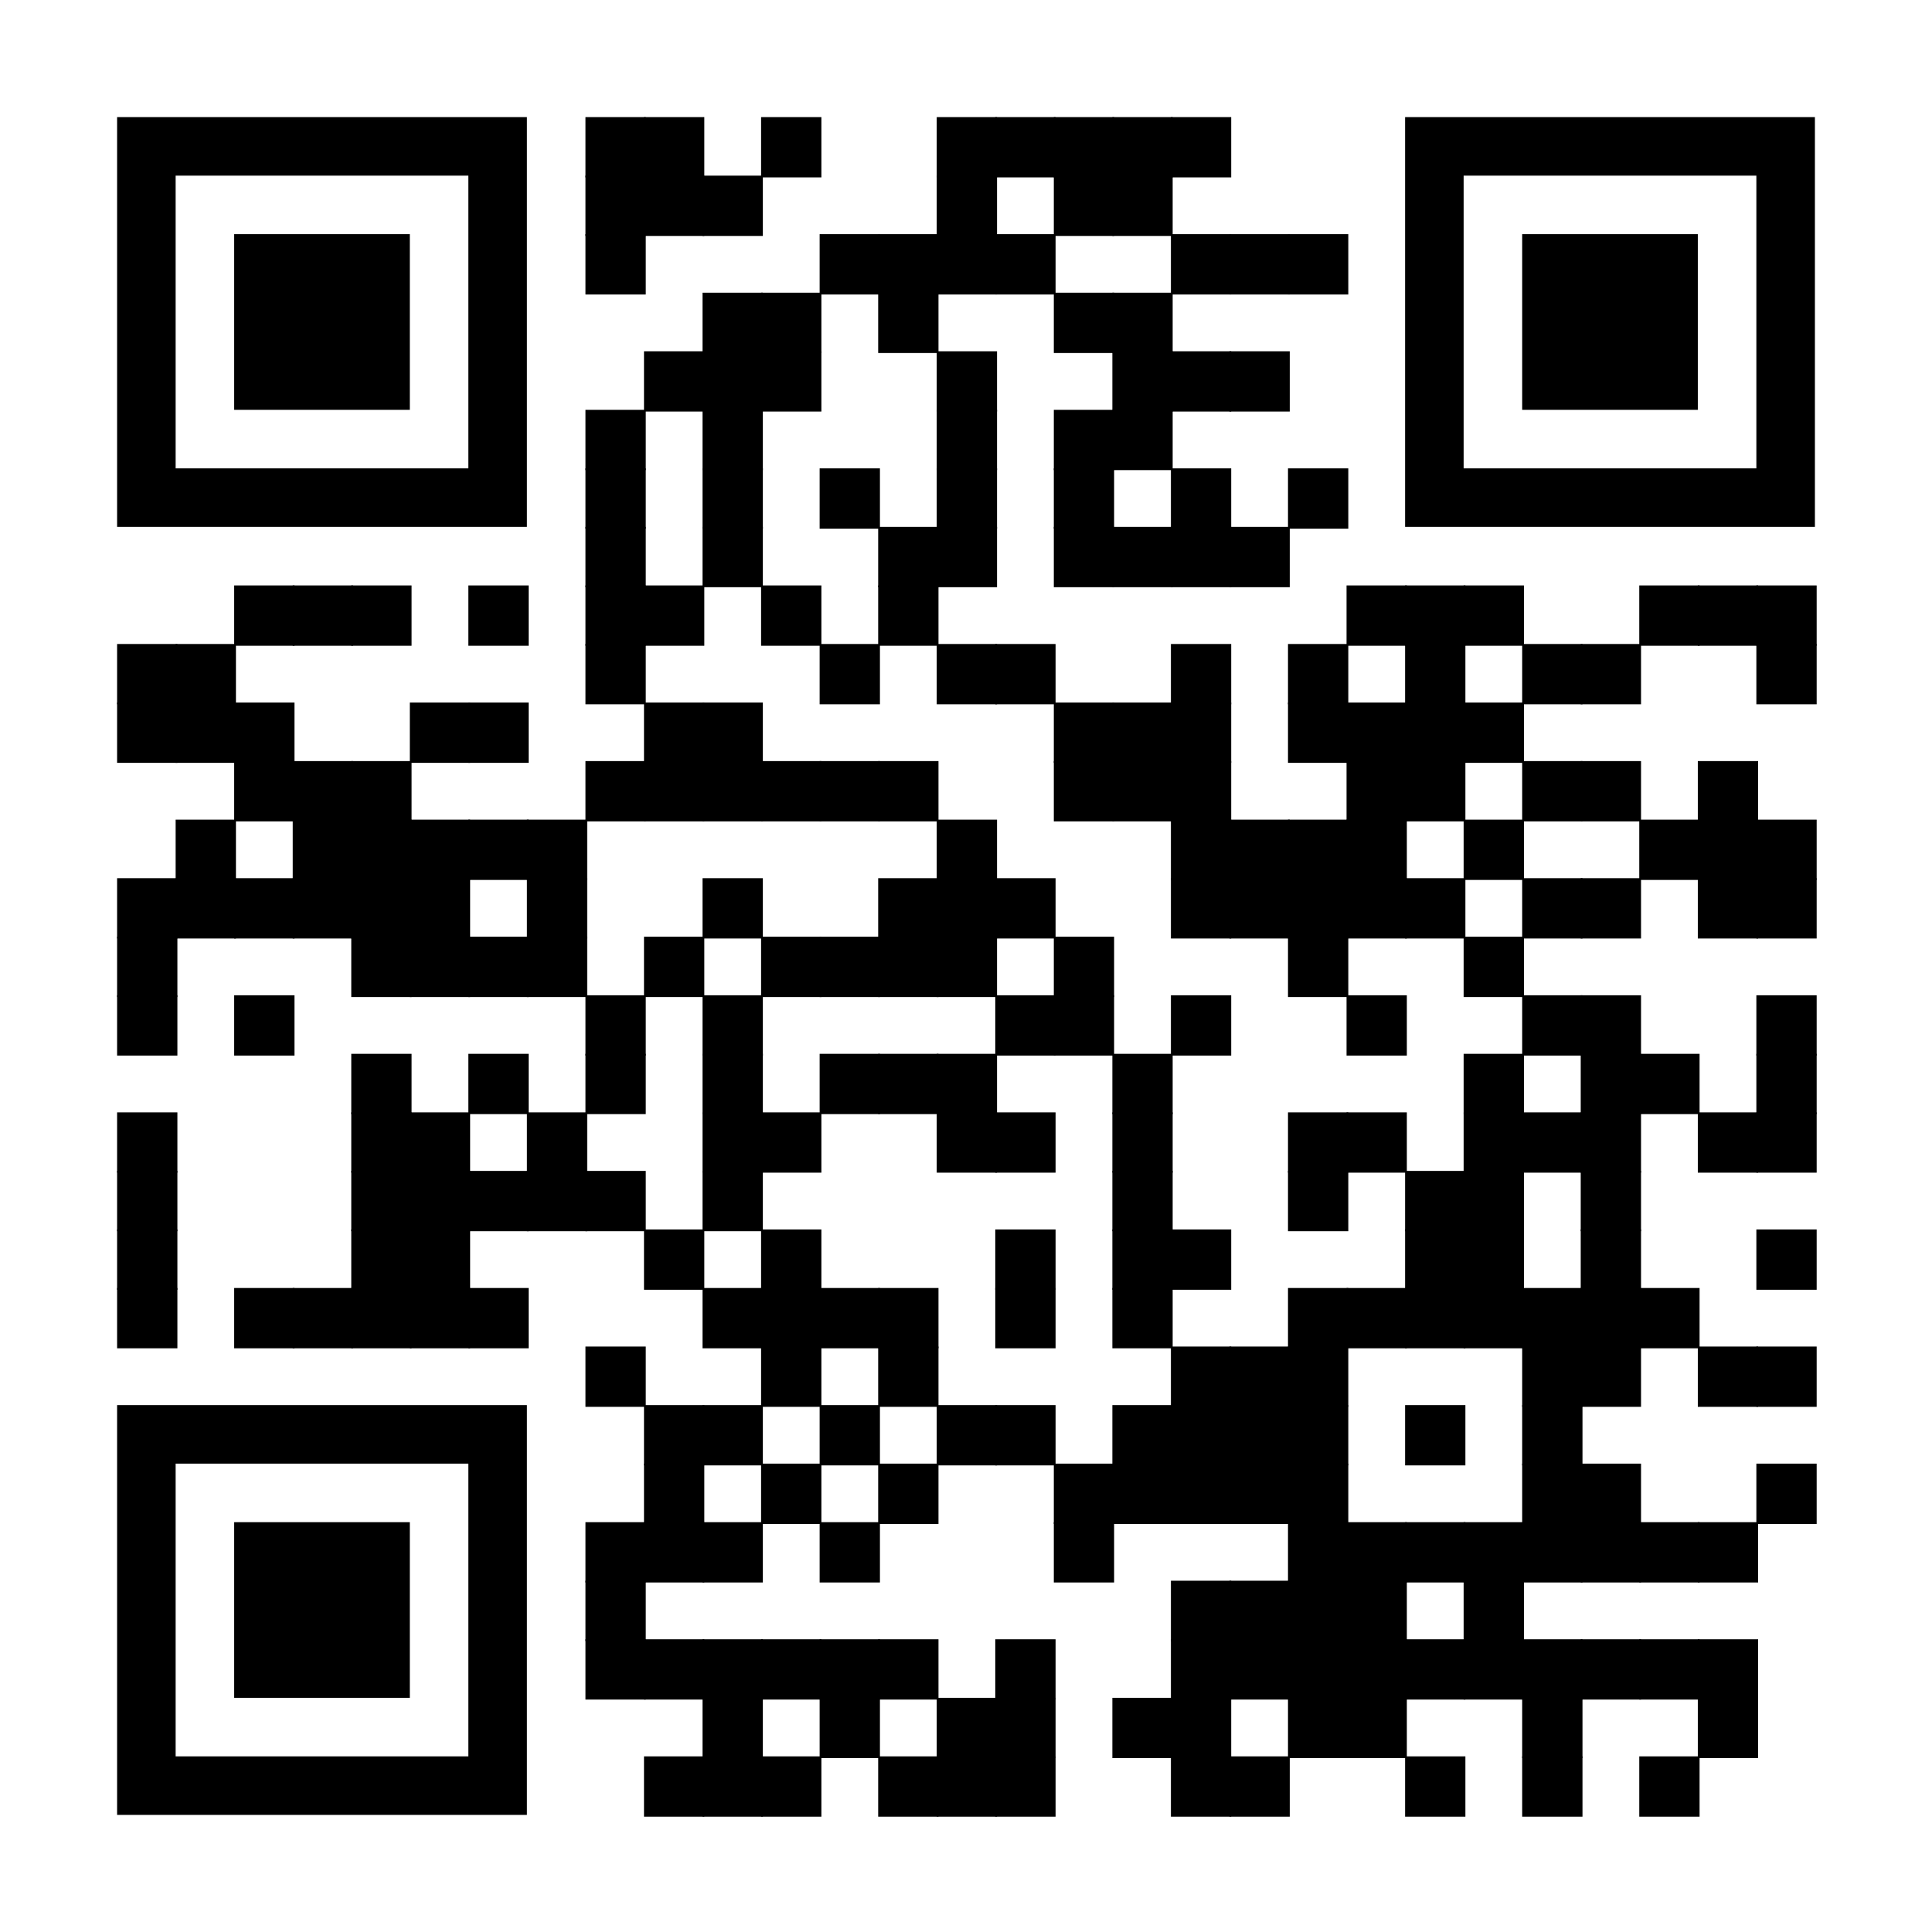
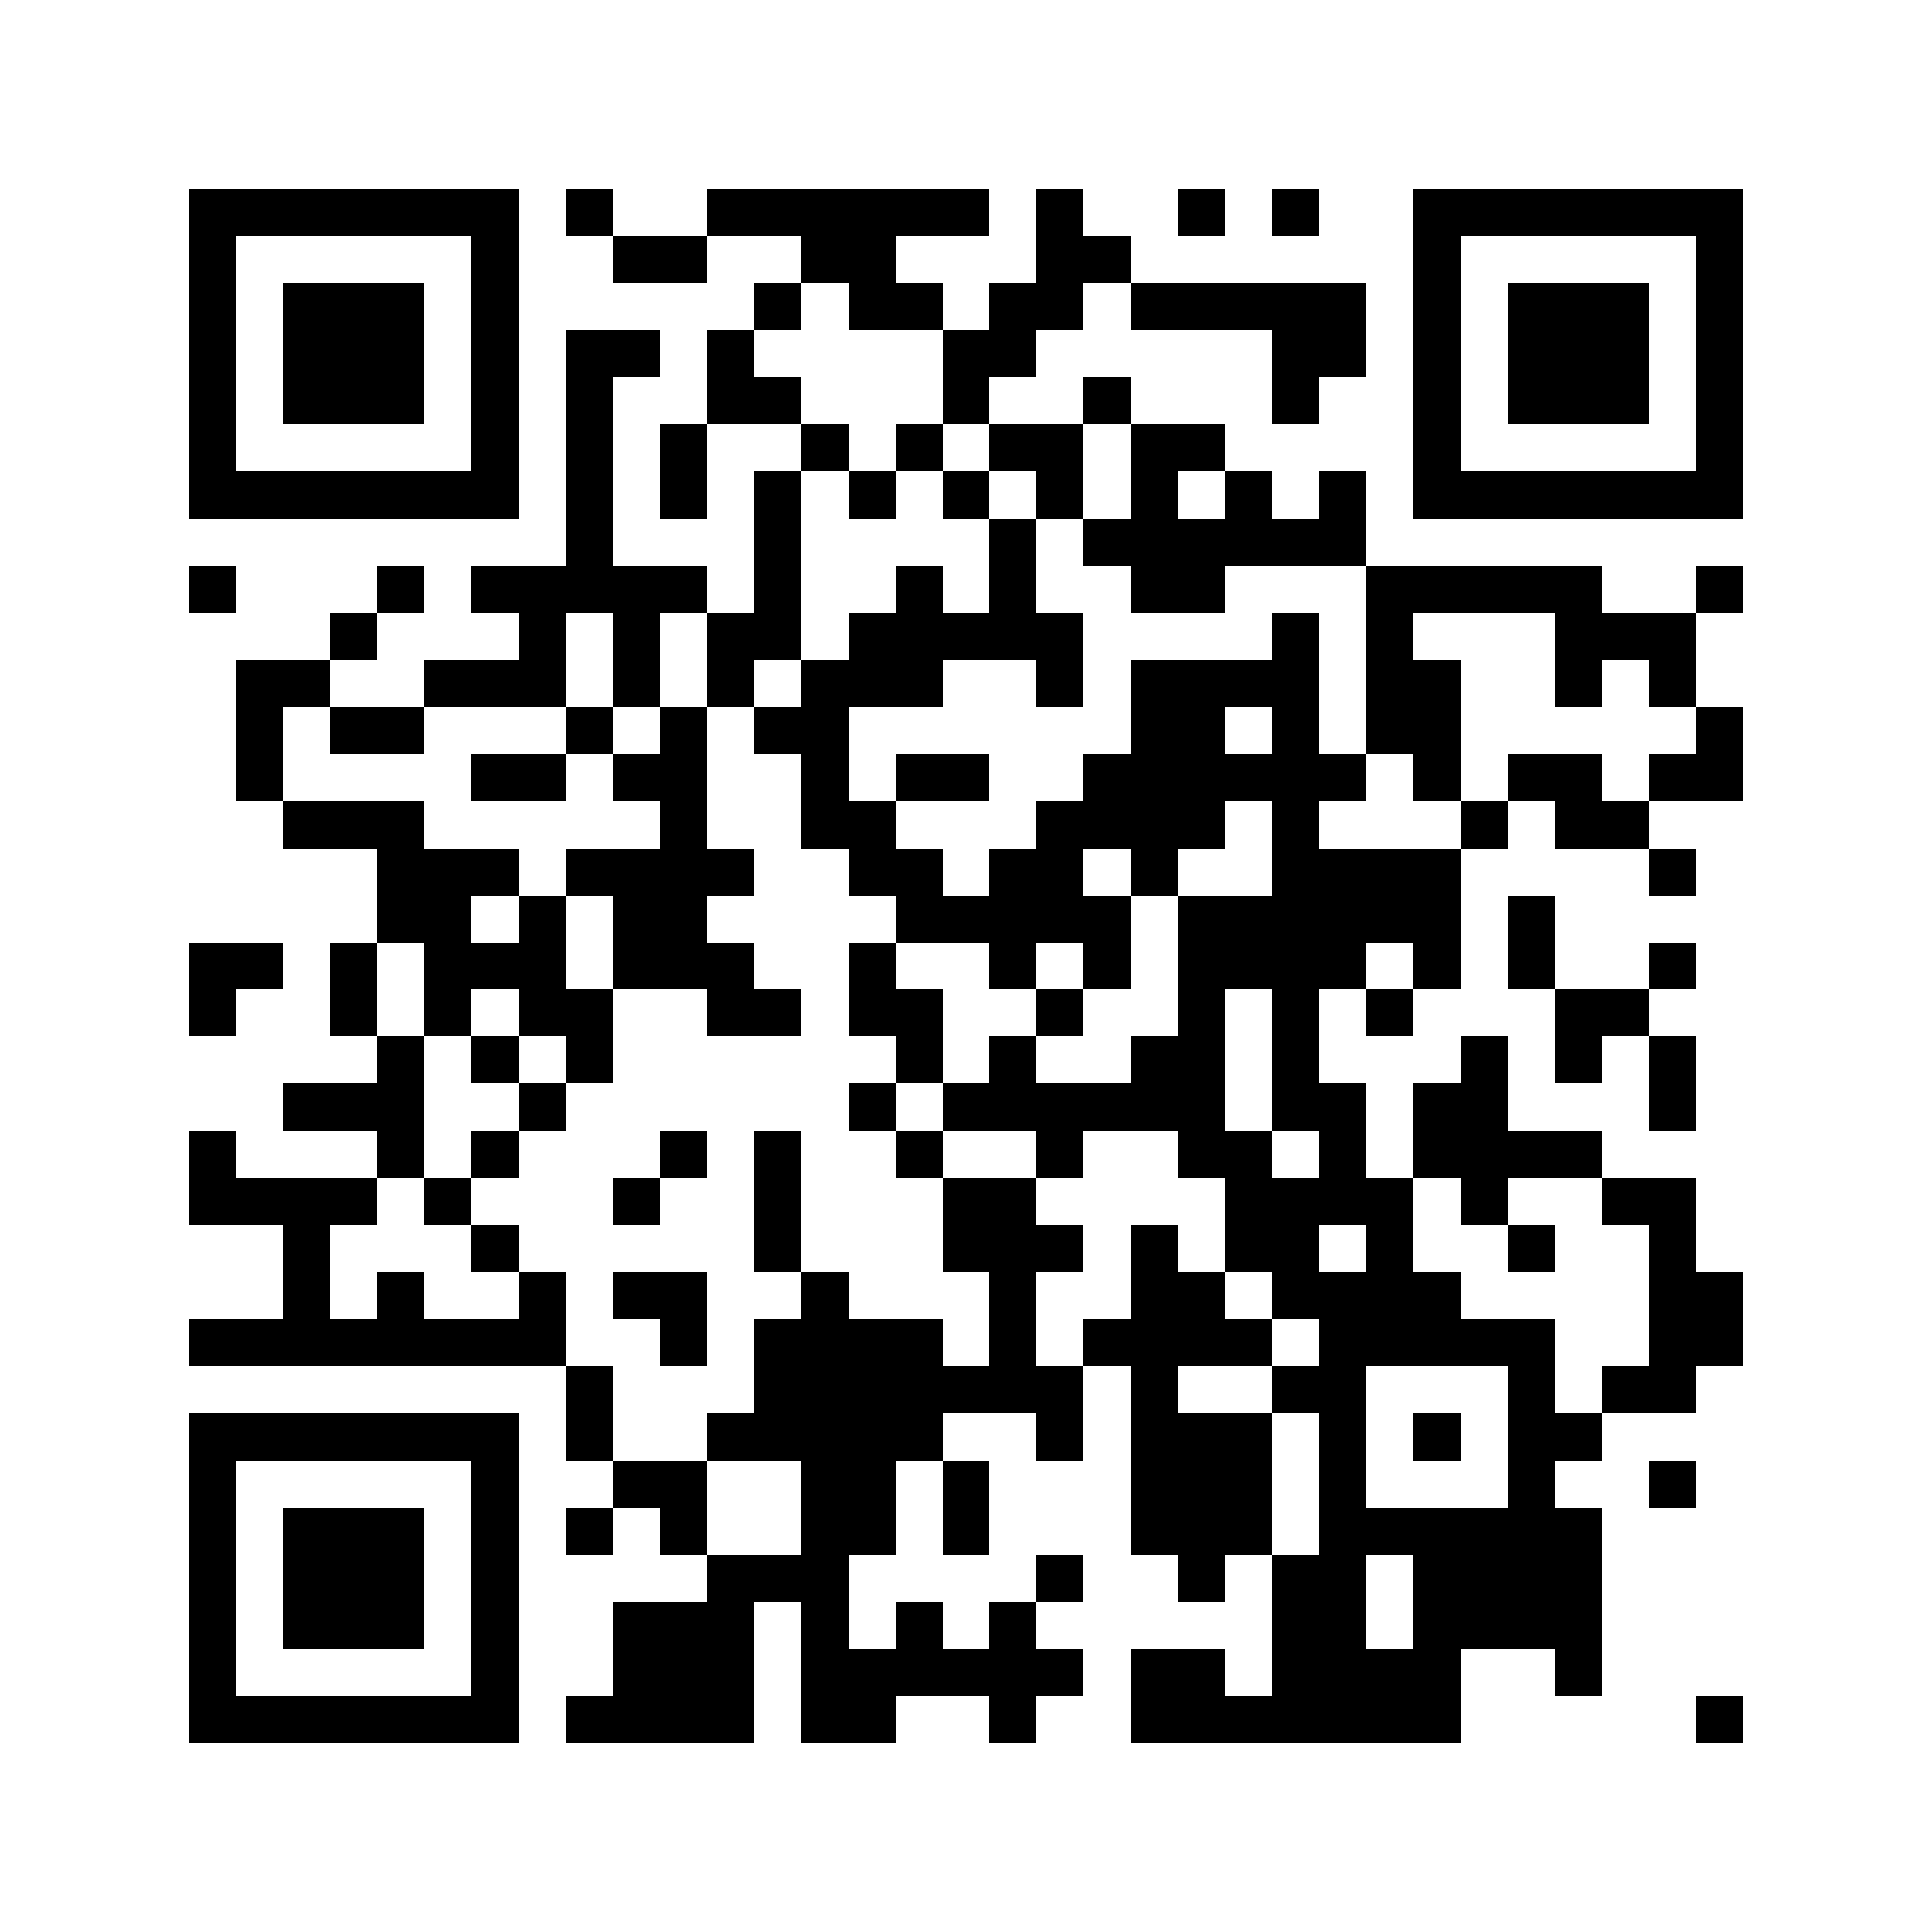
- <svg xmlns="http://www.w3.org/2000/svg" xml:space="preserve" style="max-width: 100%;height: auto;" width="1023" height="1023" viewBox="0 0 1023 1023">
-   <rect width="1023" height="1023" fill="#ffffff" x="0" y="0" />
-   <g fill="#000000">
-     <g transform="translate(310,62) scale(5.321667)">
-       <rect width="6" height="6" />
-     </g>
-     <g transform="translate(341,62) scale(5.321667)">
-       <rect width="6" height="6" />
-     </g>
-     <g transform="translate(403,62) scale(5.321667)">
-       <rect width="6" height="6" />
-     </g>
-     <g transform="translate(496,62) scale(5.321667)">
-       <rect width="6" height="6" />
-     </g>
-     <g transform="translate(527,62) scale(5.321667)">
-       <rect width="6" height="6" />
-     </g>
-     <g transform="translate(558,62) scale(5.321667)">
-       <rect width="6" height="6" />
-     </g>
-     <g transform="translate(589,62) scale(5.321667)">
-       <rect width="6" height="6" />
-     </g>
-     <g transform="translate(620,62) scale(5.321667)">
-       <rect width="6" height="6" />
-     </g>
-     <g transform="translate(310,93) scale(5.321667)">
-       <rect width="6" height="6" />
-     </g>
-     <g transform="translate(341,93) scale(5.321667)">
-       <rect width="6" height="6" />
-     </g>
-     <g transform="translate(372,93) scale(5.321667)">
-       <rect width="6" height="6" />
-     </g>
-     <g transform="translate(496,93) scale(5.321667)">
-       <rect width="6" height="6" />
-     </g>
-     <g transform="translate(558,93) scale(5.321667)">
-       <rect width="6" height="6" />
-     </g>
-     <g transform="translate(589,93) scale(5.321667)">
-       <rect width="6" height="6" />
-     </g>
-     <g transform="translate(310,124) scale(5.321667)">
-       <rect width="6" height="6" />
-     </g>
-     <g transform="translate(434,124) scale(5.321667)">
-       <rect width="6" height="6" />
-     </g>
-     <g transform="translate(465,124) scale(5.321667)">
-       <rect width="6" height="6" />
-     </g>
-     <g transform="translate(496,124) scale(5.321667)">
-       <rect width="6" height="6" />
-     </g>
-     <g transform="translate(527,124) scale(5.321667)">
-       <rect width="6" height="6" />
-     </g>
-     <g transform="translate(620,124) scale(5.321667)">
-       <rect width="6" height="6" />
-     </g>
-     <g transform="translate(651,124) scale(5.321667)">
-       <rect width="6" height="6" />
-     </g>
-     <g transform="translate(682,124) scale(5.321667)">
-       <rect width="6" height="6" />
-     </g>
-     <g transform="translate(372,155) scale(5.321667)">
-       <rect width="6" height="6" />
-     </g>
-     <g transform="translate(403,155) scale(5.321667)">
-       <rect width="6" height="6" />
-     </g>
-     <g transform="translate(465,155) scale(5.321667)">
-       <rect width="6" height="6" />
-     </g>
-     <g transform="translate(558,155) scale(5.321667)">
-       <rect width="6" height="6" />
-     </g>
-     <g transform="translate(589,155) scale(5.321667)">
-       <rect width="6" height="6" />
-     </g>
-     <g transform="translate(341,186) scale(5.321667)">
-       <rect width="6" height="6" />
-     </g>
-     <g transform="translate(372,186) scale(5.321667)">
-       <rect width="6" height="6" />
-     </g>
-     <g transform="translate(403,186) scale(5.321667)">
-       <rect width="6" height="6" />
-     </g>
-     <g transform="translate(496,186) scale(5.321667)">
-       <rect width="6" height="6" />
-     </g>
-     <g transform="translate(589,186) scale(5.321667)">
-       <rect width="6" height="6" />
-     </g>
-     <g transform="translate(620,186) scale(5.321667)">
-       <rect width="6" height="6" />
-     </g>
-     <g transform="translate(651,186) scale(5.321667)">
-       <rect width="6" height="6" />
-     </g>
-     <g transform="translate(310,217) scale(5.321667)">
-       <rect width="6" height="6" />
-     </g>
-     <g transform="translate(372,217) scale(5.321667)">
-       <rect width="6" height="6" />
-     </g>
-     <g transform="translate(496,217) scale(5.321667)">
-       <rect width="6" height="6" />
-     </g>
-     <g transform="translate(558,217) scale(5.321667)">
-       <rect width="6" height="6" />
-     </g>
-     <g transform="translate(589,217) scale(5.321667)">
-       <rect width="6" height="6" />
-     </g>
-     <g transform="translate(310,248) scale(5.321667)">
-       <rect width="6" height="6" />
-     </g>
-     <g transform="translate(372,248) scale(5.321667)">
-       <rect width="6" height="6" />
-     </g>
-     <g transform="translate(434,248) scale(5.321667)">
-       <rect width="6" height="6" />
-     </g>
-     <g transform="translate(496,248) scale(5.321667)">
-       <rect width="6" height="6" />
-     </g>
-     <g transform="translate(558,248) scale(5.321667)">
-       <rect width="6" height="6" />
-     </g>
-     <g transform="translate(620,248) scale(5.321667)">
-       <rect width="6" height="6" />
-     </g>
-     <g transform="translate(682,248) scale(5.321667)">
-       <rect width="6" height="6" />
-     </g>
-     <g transform="translate(310,279) scale(5.321667)">
-       <rect width="6" height="6" />
-     </g>
-     <g transform="translate(372,279) scale(5.321667)">
-       <rect width="6" height="6" />
-     </g>
-     <g transform="translate(465,279) scale(5.321667)">
-       <rect width="6" height="6" />
-     </g>
-     <g transform="translate(496,279) scale(5.321667)">
-       <rect width="6" height="6" />
-     </g>
-     <g transform="translate(558,279) scale(5.321667)">
-       <rect width="6" height="6" />
-     </g>
-     <g transform="translate(589,279) scale(5.321667)">
-       <rect width="6" height="6" />
-     </g>
-     <g transform="translate(620,279) scale(5.321667)">
-       <rect width="6" height="6" />
-     </g>
-     <g transform="translate(651,279) scale(5.321667)">
-       <rect width="6" height="6" />
-     </g>
-     <g transform="translate(124,310) scale(5.321667)">
-       <rect width="6" height="6" />
-     </g>
-     <g transform="translate(155,310) scale(5.321667)">
-       <rect width="6" height="6" />
-     </g>
-     <g transform="translate(186,310) scale(5.321667)">
-       <rect width="6" height="6" />
-     </g>
-     <g transform="translate(248,310) scale(5.321667)">
-       <rect width="6" height="6" />
-     </g>
-     <g transform="translate(310,310) scale(5.321667)">
-       <rect width="6" height="6" />
-     </g>
-     <g transform="translate(341,310) scale(5.321667)">
-       <rect width="6" height="6" />
-     </g>
-     <g transform="translate(403,310) scale(5.321667)">
-       <rect width="6" height="6" />
-     </g>
-     <g transform="translate(465,310) scale(5.321667)">
-       <rect width="6" height="6" />
-     </g>
-     <g transform="translate(713,310) scale(5.321667)">
-       <rect width="6" height="6" />
-     </g>
-     <g transform="translate(744,310) scale(5.321667)">
-       <rect width="6" height="6" />
-     </g>
-     <g transform="translate(775,310) scale(5.321667)">
-       <rect width="6" height="6" />
-     </g>
-     <g transform="translate(868,310) scale(5.321667)">
-       <rect width="6" height="6" />
-     </g>
-     <g transform="translate(899,310) scale(5.321667)">
-       <rect width="6" height="6" />
-     </g>
-     <g transform="translate(930,310) scale(5.321667)">
-       <rect width="6" height="6" />
-     </g>
-     <g transform="translate(62,341) scale(5.321667)">
-       <rect width="6" height="6" />
-     </g>
-     <g transform="translate(93,341) scale(5.321667)">
-       <rect width="6" height="6" />
-     </g>
-     <g transform="translate(310,341) scale(5.321667)">
-       <rect width="6" height="6" />
-     </g>
-     <g transform="translate(434,341) scale(5.321667)">
-       <rect width="6" height="6" />
-     </g>
-     <g transform="translate(496,341) scale(5.321667)">
-       <rect width="6" height="6" />
-     </g>
-     <g transform="translate(527,341) scale(5.321667)">
-       <rect width="6" height="6" />
-     </g>
-     <g transform="translate(620,341) scale(5.321667)">
-       <rect width="6" height="6" />
-     </g>
-     <g transform="translate(682,341) scale(5.321667)">
-       <rect width="6" height="6" />
-     </g>
-     <g transform="translate(744,341) scale(5.321667)">
-       <rect width="6" height="6" />
-     </g>
-     <g transform="translate(806,341) scale(5.321667)">
-       <rect width="6" height="6" />
-     </g>
-     <g transform="translate(837,341) scale(5.321667)">
-       <rect width="6" height="6" />
-     </g>
-     <g transform="translate(930,341) scale(5.321667)">
-       <rect width="6" height="6" />
-     </g>
-     <g transform="translate(62,372) scale(5.321667)">
-       <rect width="6" height="6" />
-     </g>
-     <g transform="translate(93,372) scale(5.321667)">
-       <rect width="6" height="6" />
-     </g>
-     <g transform="translate(124,372) scale(5.321667)">
-       <rect width="6" height="6" />
-     </g>
-     <g transform="translate(217,372) scale(5.321667)">
-       <rect width="6" height="6" />
-     </g>
-     <g transform="translate(248,372) scale(5.321667)">
-       <rect width="6" height="6" />
-     </g>
-     <g transform="translate(341,372) scale(5.321667)">
-       <rect width="6" height="6" />
-     </g>
-     <g transform="translate(372,372) scale(5.321667)">
-       <rect width="6" height="6" />
-     </g>
-     <g transform="translate(558,372) scale(5.321667)">
-       <rect width="6" height="6" />
-     </g>
-     <g transform="translate(589,372) scale(5.321667)">
-       <rect width="6" height="6" />
-     </g>
-     <g transform="translate(620,372) scale(5.321667)">
-       <rect width="6" height="6" />
-     </g>
-     <g transform="translate(682,372) scale(5.321667)">
-       <rect width="6" height="6" />
-     </g>
-     <g transform="translate(713,372) scale(5.321667)">
-       <rect width="6" height="6" />
-     </g>
-     <g transform="translate(744,372) scale(5.321667)">
-       <rect width="6" height="6" />
-     </g>
-     <g transform="translate(775,372) scale(5.321667)">
-       <rect width="6" height="6" />
-     </g>
-     <g transform="translate(124,403) scale(5.321667)">
-       <rect width="6" height="6" />
-     </g>
-     <g transform="translate(155,403) scale(5.321667)">
-       <rect width="6" height="6" />
-     </g>
-     <g transform="translate(186,403) scale(5.321667)">
-       <rect width="6" height="6" />
-     </g>
-     <g transform="translate(310,403) scale(5.321667)">
-       <rect width="6" height="6" />
-     </g>
-     <g transform="translate(341,403) scale(5.321667)">
-       <rect width="6" height="6" />
-     </g>
-     <g transform="translate(372,403) scale(5.321667)">
-       <rect width="6" height="6" />
-     </g>
-     <g transform="translate(403,403) scale(5.321667)">
-       <rect width="6" height="6" />
-     </g>
-     <g transform="translate(434,403) scale(5.321667)">
-       <rect width="6" height="6" />
-     </g>
-     <g transform="translate(465,403) scale(5.321667)">
-       <rect width="6" height="6" />
-     </g>
-     <g transform="translate(558,403) scale(5.321667)">
-       <rect width="6" height="6" />
-     </g>
-     <g transform="translate(589,403) scale(5.321667)">
-       <rect width="6" height="6" />
-     </g>
-     <g transform="translate(620,403) scale(5.321667)">
-       <rect width="6" height="6" />
-     </g>
-     <g transform="translate(713,403) scale(5.321667)">
-       <rect width="6" height="6" />
-     </g>
-     <g transform="translate(744,403) scale(5.321667)">
-       <rect width="6" height="6" />
-     </g>
-     <g transform="translate(806,403) scale(5.321667)">
-       <rect width="6" height="6" />
-     </g>
-     <g transform="translate(837,403) scale(5.321667)">
-       <rect width="6" height="6" />
-     </g>
-     <g transform="translate(899,403) scale(5.321667)">
-       <rect width="6" height="6" />
-     </g>
-     <g transform="translate(93,434) scale(5.321667)">
-       <rect width="6" height="6" />
-     </g>
-     <g transform="translate(155,434) scale(5.321667)">
-       <rect width="6" height="6" />
-     </g>
-     <g transform="translate(186,434) scale(5.321667)">
-       <rect width="6" height="6" />
-     </g>
-     <g transform="translate(217,434) scale(5.321667)">
-       <rect width="6" height="6" />
-     </g>
-     <g transform="translate(248,434) scale(5.321667)">
-       <rect width="6" height="6" />
-     </g>
-     <g transform="translate(279,434) scale(5.321667)">
-       <rect width="6" height="6" />
-     </g>
-     <g transform="translate(496,434) scale(5.321667)">
-       <rect width="6" height="6" />
-     </g>
-     <g transform="translate(620,434) scale(5.321667)">
-       <rect width="6" height="6" />
-     </g>
-     <g transform="translate(651,434) scale(5.321667)">
-       <rect width="6" height="6" />
-     </g>
-     <g transform="translate(682,434) scale(5.321667)">
-       <rect width="6" height="6" />
-     </g>
-     <g transform="translate(713,434) scale(5.321667)">
-       <rect width="6" height="6" />
-     </g>
-     <g transform="translate(775,434) scale(5.321667)">
-       <rect width="6" height="6" />
-     </g>
-     <g transform="translate(868,434) scale(5.321667)">
-       <rect width="6" height="6" />
-     </g>
-     <g transform="translate(899,434) scale(5.321667)">
-       <rect width="6" height="6" />
-     </g>
-     <g transform="translate(930,434) scale(5.321667)">
-       <rect width="6" height="6" />
-     </g>
-     <g transform="translate(62,465) scale(5.321667)">
-       <rect width="6" height="6" />
-     </g>
-     <g transform="translate(93,465) scale(5.321667)">
-       <rect width="6" height="6" />
-     </g>
-     <g transform="translate(124,465) scale(5.321667)">
-       <rect width="6" height="6" />
-     </g>
-     <g transform="translate(155,465) scale(5.321667)">
-       <rect width="6" height="6" />
-     </g>
-     <g transform="translate(186,465) scale(5.321667)">
-       <rect width="6" height="6" />
-     </g>
-     <g transform="translate(217,465) scale(5.321667)">
-       <rect width="6" height="6" />
-     </g>
-     <g transform="translate(279,465) scale(5.321667)">
-       <rect width="6" height="6" />
-     </g>
-     <g transform="translate(372,465) scale(5.321667)">
-       <rect width="6" height="6" />
-     </g>
-     <g transform="translate(465,465) scale(5.321667)">
-       <rect width="6" height="6" />
-     </g>
-     <g transform="translate(496,465) scale(5.321667)">
-       <rect width="6" height="6" />
-     </g>
-     <g transform="translate(527,465) scale(5.321667)">
-       <rect width="6" height="6" />
-     </g>
-     <g transform="translate(620,465) scale(5.321667)">
-       <rect width="6" height="6" />
-     </g>
-     <g transform="translate(651,465) scale(5.321667)">
-       <rect width="6" height="6" />
-     </g>
-     <g transform="translate(682,465) scale(5.321667)">
-       <rect width="6" height="6" />
-     </g>
-     <g transform="translate(713,465) scale(5.321667)">
-       <rect width="6" height="6" />
-     </g>
-     <g transform="translate(744,465) scale(5.321667)">
-       <rect width="6" height="6" />
-     </g>
-     <g transform="translate(806,465) scale(5.321667)">
-       <rect width="6" height="6" />
-     </g>
-     <g transform="translate(837,465) scale(5.321667)">
-       <rect width="6" height="6" />
-     </g>
-     <g transform="translate(899,465) scale(5.321667)">
-       <rect width="6" height="6" />
-     </g>
-     <g transform="translate(930,465) scale(5.321667)">
-       <rect width="6" height="6" />
-     </g>
-     <g transform="translate(62,496) scale(5.321667)">
-       <rect width="6" height="6" />
-     </g>
-     <g transform="translate(186,496) scale(5.321667)">
-       <rect width="6" height="6" />
-     </g>
-     <g transform="translate(217,496) scale(5.321667)">
-       <rect width="6" height="6" />
-     </g>
-     <g transform="translate(248,496) scale(5.321667)">
-       <rect width="6" height="6" />
-     </g>
-     <g transform="translate(279,496) scale(5.321667)">
-       <rect width="6" height="6" />
-     </g>
-     <g transform="translate(341,496) scale(5.321667)">
-       <rect width="6" height="6" />
-     </g>
-     <g transform="translate(403,496) scale(5.321667)">
-       <rect width="6" height="6" />
-     </g>
-     <g transform="translate(434,496) scale(5.321667)">
-       <rect width="6" height="6" />
-     </g>
-     <g transform="translate(465,496) scale(5.321667)">
-       <rect width="6" height="6" />
-     </g>
-     <g transform="translate(496,496) scale(5.321667)">
-       <rect width="6" height="6" />
-     </g>
-     <g transform="translate(558,496) scale(5.321667)">
-       <rect width="6" height="6" />
-     </g>
-     <g transform="translate(682,496) scale(5.321667)">
-       <rect width="6" height="6" />
-     </g>
-     <g transform="translate(775,496) scale(5.321667)">
-       <rect width="6" height="6" />
-     </g>
-     <g transform="translate(62,527) scale(5.321667)">
-       <rect width="6" height="6" />
-     </g>
-     <g transform="translate(124,527) scale(5.321667)">
-       <rect width="6" height="6" />
-     </g>
-     <g transform="translate(310,527) scale(5.321667)">
-       <rect width="6" height="6" />
-     </g>
-     <g transform="translate(372,527) scale(5.321667)">
-       <rect width="6" height="6" />
-     </g>
-     <g transform="translate(527,527) scale(5.321667)">
-       <rect width="6" height="6" />
-     </g>
-     <g transform="translate(558,527) scale(5.321667)">
-       <rect width="6" height="6" />
-     </g>
-     <g transform="translate(620,527) scale(5.321667)">
-       <rect width="6" height="6" />
-     </g>
-     <g transform="translate(713,527) scale(5.321667)">
-       <rect width="6" height="6" />
-     </g>
-     <g transform="translate(806,527) scale(5.321667)">
-       <rect width="6" height="6" />
-     </g>
-     <g transform="translate(837,527) scale(5.321667)">
-       <rect width="6" height="6" />
-     </g>
-     <g transform="translate(930,527) scale(5.321667)">
-       <rect width="6" height="6" />
-     </g>
-     <g transform="translate(186,558) scale(5.321667)">
-       <rect width="6" height="6" />
-     </g>
-     <g transform="translate(248,558) scale(5.321667)">
-       <rect width="6" height="6" />
-     </g>
-     <g transform="translate(310,558) scale(5.321667)">
-       <rect width="6" height="6" />
-     </g>
-     <g transform="translate(372,558) scale(5.321667)">
-       <rect width="6" height="6" />
-     </g>
-     <g transform="translate(434,558) scale(5.321667)">
-       <rect width="6" height="6" />
-     </g>
-     <g transform="translate(465,558) scale(5.321667)">
-       <rect width="6" height="6" />
-     </g>
-     <g transform="translate(496,558) scale(5.321667)">
-       <rect width="6" height="6" />
-     </g>
-     <g transform="translate(589,558) scale(5.321667)">
-       <rect width="6" height="6" />
-     </g>
-     <g transform="translate(775,558) scale(5.321667)">
-       <rect width="6" height="6" />
-     </g>
-     <g transform="translate(837,558) scale(5.321667)">
-       <rect width="6" height="6" />
-     </g>
-     <g transform="translate(868,558) scale(5.321667)">
-       <rect width="6" height="6" />
-     </g>
-     <g transform="translate(930,558) scale(5.321667)">
-       <rect width="6" height="6" />
-     </g>
-     <g transform="translate(62,589) scale(5.321667)">
-       <rect width="6" height="6" />
-     </g>
-     <g transform="translate(186,589) scale(5.321667)">
-       <rect width="6" height="6" />
-     </g>
-     <g transform="translate(217,589) scale(5.321667)">
-       <rect width="6" height="6" />
-     </g>
-     <g transform="translate(279,589) scale(5.321667)">
-       <rect width="6" height="6" />
-     </g>
-     <g transform="translate(372,589) scale(5.321667)">
-       <rect width="6" height="6" />
-     </g>
-     <g transform="translate(403,589) scale(5.321667)">
-       <rect width="6" height="6" />
-     </g>
-     <g transform="translate(496,589) scale(5.321667)">
-       <rect width="6" height="6" />
-     </g>
-     <g transform="translate(527,589) scale(5.321667)">
-       <rect width="6" height="6" />
-     </g>
-     <g transform="translate(589,589) scale(5.321667)">
-       <rect width="6" height="6" />
-     </g>
-     <g transform="translate(682,589) scale(5.321667)">
-       <rect width="6" height="6" />
-     </g>
-     <g transform="translate(713,589) scale(5.321667)">
-       <rect width="6" height="6" />
-     </g>
-     <g transform="translate(775,589) scale(5.321667)">
-       <rect width="6" height="6" />
-     </g>
-     <g transform="translate(806,589) scale(5.321667)">
-       <rect width="6" height="6" />
-     </g>
-     <g transform="translate(837,589) scale(5.321667)">
-       <rect width="6" height="6" />
-     </g>
-     <g transform="translate(899,589) scale(5.321667)">
-       <rect width="6" height="6" />
-     </g>
-     <g transform="translate(930,589) scale(5.321667)">
-       <rect width="6" height="6" />
-     </g>
-     <g transform="translate(62,620) scale(5.321667)">
-       <rect width="6" height="6" />
-     </g>
-     <g transform="translate(186,620) scale(5.321667)">
-       <rect width="6" height="6" />
-     </g>
-     <g transform="translate(217,620) scale(5.321667)">
-       <rect width="6" height="6" />
-     </g>
-     <g transform="translate(248,620) scale(5.321667)">
-       <rect width="6" height="6" />
-     </g>
-     <g transform="translate(279,620) scale(5.321667)">
-       <rect width="6" height="6" />
-     </g>
-     <g transform="translate(310,620) scale(5.321667)">
-       <rect width="6" height="6" />
-     </g>
-     <g transform="translate(372,620) scale(5.321667)">
-       <rect width="6" height="6" />
-     </g>
-     <g transform="translate(589,620) scale(5.321667)">
-       <rect width="6" height="6" />
-     </g>
-     <g transform="translate(682,620) scale(5.321667)">
-       <rect width="6" height="6" />
-     </g>
-     <g transform="translate(744,620) scale(5.321667)">
-       <rect width="6" height="6" />
-     </g>
-     <g transform="translate(775,620) scale(5.321667)">
-       <rect width="6" height="6" />
-     </g>
-     <g transform="translate(837,620) scale(5.321667)">
-       <rect width="6" height="6" />
-     </g>
-     <g transform="translate(62,651) scale(5.321667)">
-       <rect width="6" height="6" />
-     </g>
-     <g transform="translate(186,651) scale(5.321667)">
-       <rect width="6" height="6" />
-     </g>
-     <g transform="translate(217,651) scale(5.321667)">
-       <rect width="6" height="6" />
-     </g>
-     <g transform="translate(341,651) scale(5.321667)">
-       <rect width="6" height="6" />
-     </g>
-     <g transform="translate(403,651) scale(5.321667)">
-       <rect width="6" height="6" />
-     </g>
-     <g transform="translate(527,651) scale(5.321667)">
-       <rect width="6" height="6" />
-     </g>
-     <g transform="translate(589,651) scale(5.321667)">
-       <rect width="6" height="6" />
-     </g>
-     <g transform="translate(620,651) scale(5.321667)">
-       <rect width="6" height="6" />
-     </g>
-     <g transform="translate(744,651) scale(5.321667)">
-       <rect width="6" height="6" />
-     </g>
-     <g transform="translate(775,651) scale(5.321667)">
-       <rect width="6" height="6" />
-     </g>
-     <g transform="translate(837,651) scale(5.321667)">
-       <rect width="6" height="6" />
-     </g>
-     <g transform="translate(930,651) scale(5.321667)">
-       <rect width="6" height="6" />
-     </g>
-     <g transform="translate(62,682) scale(5.321667)">
-       <rect width="6" height="6" />
-     </g>
-     <g transform="translate(124,682) scale(5.321667)">
-       <rect width="6" height="6" />
-     </g>
-     <g transform="translate(155,682) scale(5.321667)">
-       <rect width="6" height="6" />
-     </g>
-     <g transform="translate(186,682) scale(5.321667)">
-       <rect width="6" height="6" />
-     </g>
-     <g transform="translate(217,682) scale(5.321667)">
-       <rect width="6" height="6" />
-     </g>
-     <g transform="translate(248,682) scale(5.321667)">
-       <rect width="6" height="6" />
-     </g>
-     <g transform="translate(372,682) scale(5.321667)">
-       <rect width="6" height="6" />
-     </g>
-     <g transform="translate(403,682) scale(5.321667)">
-       <rect width="6" height="6" />
-     </g>
-     <g transform="translate(434,682) scale(5.321667)">
-       <rect width="6" height="6" />
-     </g>
-     <g transform="translate(465,682) scale(5.321667)">
-       <rect width="6" height="6" />
-     </g>
-     <g transform="translate(527,682) scale(5.321667)">
-       <rect width="6" height="6" />
-     </g>
-     <g transform="translate(589,682) scale(5.321667)">
-       <rect width="6" height="6" />
-     </g>
-     <g transform="translate(682,682) scale(5.321667)">
-       <rect width="6" height="6" />
-     </g>
-     <g transform="translate(713,682) scale(5.321667)">
-       <rect width="6" height="6" />
-     </g>
-     <g transform="translate(744,682) scale(5.321667)">
-       <rect width="6" height="6" />
-     </g>
-     <g transform="translate(775,682) scale(5.321667)">
-       <rect width="6" height="6" />
-     </g>
-     <g transform="translate(806,682) scale(5.321667)">
-       <rect width="6" height="6" />
-     </g>
-     <g transform="translate(837,682) scale(5.321667)">
-       <rect width="6" height="6" />
-     </g>
-     <g transform="translate(868,682) scale(5.321667)">
-       <rect width="6" height="6" />
-     </g>
-     <g transform="translate(310,713) scale(5.321667)">
-       <rect width="6" height="6" />
-     </g>
-     <g transform="translate(403,713) scale(5.321667)">
-       <rect width="6" height="6" />
-     </g>
-     <g transform="translate(465,713) scale(5.321667)">
-       <rect width="6" height="6" />
-     </g>
-     <g transform="translate(620,713) scale(5.321667)">
-       <rect width="6" height="6" />
-     </g>
-     <g transform="translate(651,713) scale(5.321667)">
-       <rect width="6" height="6" />
-     </g>
-     <g transform="translate(682,713) scale(5.321667)">
-       <rect width="6" height="6" />
-     </g>
-     <g transform="translate(806,713) scale(5.321667)">
-       <rect width="6" height="6" />
-     </g>
-     <g transform="translate(837,713) scale(5.321667)">
-       <rect width="6" height="6" />
-     </g>
-     <g transform="translate(899,713) scale(5.321667)">
-       <rect width="6" height="6" />
-     </g>
-     <g transform="translate(930,713) scale(5.321667)">
-       <rect width="6" height="6" />
-     </g>
-     <g transform="translate(341,744) scale(5.321667)">
-       <rect width="6" height="6" />
-     </g>
-     <g transform="translate(372,744) scale(5.321667)">
-       <rect width="6" height="6" />
-     </g>
-     <g transform="translate(434,744) scale(5.321667)">
-       <rect width="6" height="6" />
-     </g>
-     <g transform="translate(496,744) scale(5.321667)">
-       <rect width="6" height="6" />
-     </g>
-     <g transform="translate(527,744) scale(5.321667)">
-       <rect width="6" height="6" />
-     </g>
-     <g transform="translate(589,744) scale(5.321667)">
-       <rect width="6" height="6" />
-     </g>
-     <g transform="translate(620,744) scale(5.321667)">
-       <rect width="6" height="6" />
-     </g>
-     <g transform="translate(651,744) scale(5.321667)">
-       <rect width="6" height="6" />
-     </g>
-     <g transform="translate(682,744) scale(5.321667)">
-       <rect width="6" height="6" />
-     </g>
-     <g transform="translate(744,744) scale(5.321667)">
-       <rect width="6" height="6" />
-     </g>
-     <g transform="translate(806,744) scale(5.321667)">
-       <rect width="6" height="6" />
-     </g>
-     <g transform="translate(341,775) scale(5.321667)">
-       <rect width="6" height="6" />
-     </g>
-     <g transform="translate(403,775) scale(5.321667)">
-       <rect width="6" height="6" />
-     </g>
-     <g transform="translate(465,775) scale(5.321667)">
-       <rect width="6" height="6" />
-     </g>
-     <g transform="translate(558,775) scale(5.321667)">
-       <rect width="6" height="6" />
-     </g>
-     <g transform="translate(589,775) scale(5.321667)">
-       <rect width="6" height="6" />
-     </g>
-     <g transform="translate(620,775) scale(5.321667)">
-       <rect width="6" height="6" />
-     </g>
-     <g transform="translate(651,775) scale(5.321667)">
-       <rect width="6" height="6" />
-     </g>
-     <g transform="translate(682,775) scale(5.321667)">
-       <rect width="6" height="6" />
-     </g>
-     <g transform="translate(806,775) scale(5.321667)">
-       <rect width="6" height="6" />
-     </g>
-     <g transform="translate(837,775) scale(5.321667)">
-       <rect width="6" height="6" />
-     </g>
-     <g transform="translate(930,775) scale(5.321667)">
-       <rect width="6" height="6" />
-     </g>
-     <g transform="translate(310,806) scale(5.321667)">
-       <rect width="6" height="6" />
-     </g>
-     <g transform="translate(341,806) scale(5.321667)">
-       <rect width="6" height="6" />
-     </g>
-     <g transform="translate(372,806) scale(5.321667)">
-       <rect width="6" height="6" />
-     </g>
-     <g transform="translate(434,806) scale(5.321667)">
-       <rect width="6" height="6" />
-     </g>
-     <g transform="translate(558,806) scale(5.321667)">
-       <rect width="6" height="6" />
-     </g>
-     <g transform="translate(682,806) scale(5.321667)">
-       <rect width="6" height="6" />
-     </g>
-     <g transform="translate(713,806) scale(5.321667)">
-       <rect width="6" height="6" />
-     </g>
-     <g transform="translate(744,806) scale(5.321667)">
-       <rect width="6" height="6" />
-     </g>
-     <g transform="translate(775,806) scale(5.321667)">
-       <rect width="6" height="6" />
-     </g>
-     <g transform="translate(806,806) scale(5.321667)">
-       <rect width="6" height="6" />
-     </g>
-     <g transform="translate(837,806) scale(5.321667)">
-       <rect width="6" height="6" />
-     </g>
-     <g transform="translate(868,806) scale(5.321667)">
-       <rect width="6" height="6" />
-     </g>
-     <g transform="translate(899,806) scale(5.321667)">
-       <rect width="6" height="6" />
-     </g>
-     <g transform="translate(310,837) scale(5.321667)">
-       <rect width="6" height="6" />
-     </g>
-     <g transform="translate(620,837) scale(5.321667)">
-       <rect width="6" height="6" />
-     </g>
-     <g transform="translate(651,837) scale(5.321667)">
-       <rect width="6" height="6" />
-     </g>
-     <g transform="translate(682,837) scale(5.321667)">
-       <rect width="6" height="6" />
-     </g>
-     <g transform="translate(713,837) scale(5.321667)">
-       <rect width="6" height="6" />
-     </g>
-     <g transform="translate(775,837) scale(5.321667)">
-       <rect width="6" height="6" />
-     </g>
-     <g transform="translate(310,868) scale(5.321667)">
-       <rect width="6" height="6" />
-     </g>
-     <g transform="translate(341,868) scale(5.321667)">
-       <rect width="6" height="6" />
-     </g>
-     <g transform="translate(372,868) scale(5.321667)">
-       <rect width="6" height="6" />
-     </g>
-     <g transform="translate(403,868) scale(5.321667)">
-       <rect width="6" height="6" />
-     </g>
-     <g transform="translate(434,868) scale(5.321667)">
-       <rect width="6" height="6" />
-     </g>
-     <g transform="translate(465,868) scale(5.321667)">
-       <rect width="6" height="6" />
-     </g>
-     <g transform="translate(527,868) scale(5.321667)">
-       <rect width="6" height="6" />
-     </g>
-     <g transform="translate(620,868) scale(5.321667)">
-       <rect width="6" height="6" />
-     </g>
-     <g transform="translate(651,868) scale(5.321667)">
-       <rect width="6" height="6" />
-     </g>
-     <g transform="translate(682,868) scale(5.321667)">
-       <rect width="6" height="6" />
-     </g>
-     <g transform="translate(713,868) scale(5.321667)">
-       <rect width="6" height="6" />
-     </g>
-     <g transform="translate(744,868) scale(5.321667)">
-       <rect width="6" height="6" />
-     </g>
-     <g transform="translate(775,868) scale(5.321667)">
-       <rect width="6" height="6" />
-     </g>
-     <g transform="translate(806,868) scale(5.321667)">
-       <rect width="6" height="6" />
-     </g>
-     <g transform="translate(837,868) scale(5.321667)">
-       <rect width="6" height="6" />
-     </g>
-     <g transform="translate(868,868) scale(5.321667)">
-       <rect width="6" height="6" />
-     </g>
-     <g transform="translate(899,868) scale(5.321667)">
-       <rect width="6" height="6" />
-     </g>
-     <g transform="translate(372,899) scale(5.321667)">
-       <rect width="6" height="6" />
-     </g>
-     <g transform="translate(434,899) scale(5.321667)">
-       <rect width="6" height="6" />
-     </g>
-     <g transform="translate(496,899) scale(5.321667)">
-       <rect width="6" height="6" />
-     </g>
-     <g transform="translate(527,899) scale(5.321667)">
-       <rect width="6" height="6" />
-     </g>
-     <g transform="translate(589,899) scale(5.321667)">
-       <rect width="6" height="6" />
-     </g>
-     <g transform="translate(620,899) scale(5.321667)">
-       <rect width="6" height="6" />
-     </g>
-     <g transform="translate(682,899) scale(5.321667)">
-       <rect width="6" height="6" />
-     </g>
-     <g transform="translate(713,899) scale(5.321667)">
-       <rect width="6" height="6" />
-     </g>
-     <g transform="translate(806,899) scale(5.321667)">
-       <rect width="6" height="6" />
-     </g>
-     <g transform="translate(899,899) scale(5.321667)">
-       <rect width="6" height="6" />
-     </g>
-     <g transform="translate(341,930) scale(5.321667)">
-       <rect width="6" height="6" />
-     </g>
-     <g transform="translate(372,930) scale(5.321667)">
-       <rect width="6" height="6" />
-     </g>
-     <g transform="translate(403,930) scale(5.321667)">
-       <rect width="6" height="6" />
-     </g>
-     <g transform="translate(465,930) scale(5.321667)">
-       <rect width="6" height="6" />
-     </g>
-     <g transform="translate(496,930) scale(5.321667)">
-       <rect width="6" height="6" />
-     </g>
-     <g transform="translate(527,930) scale(5.321667)">
-       <rect width="6" height="6" />
-     </g>
-     <g transform="translate(620,930) scale(5.321667)">
-       <rect width="6" height="6" />
-     </g>
-     <g transform="translate(651,930) scale(5.321667)">
-       <rect width="6" height="6" />
-     </g>
-     <g transform="translate(744,930) scale(5.321667)">
-       <rect width="6" height="6" />
-     </g>
-     <g transform="translate(806,930) scale(5.321667)">
-       <rect width="6" height="6" />
-     </g>
-     <g transform="translate(868,930) scale(5.321667)">
-       <rect width="6" height="6" />
-     </g>
-   </g>
-   <g>
-     <g transform="translate(62,62)" fill="#000000">
-       <g transform="scale(15.5)">
-         <path d="M0,0v14h14V0H0z M12,12H2V2h10V12z" />
-       </g>
-     </g>
-     <g transform="translate(744,62)" fill="#000000">
-       <g transform="scale(15.5)">
-         <path d="M0,0v14h14V0H0z M12,12H2V2h10V12z" />
-       </g>
-     </g>
-     <g transform="translate(62,744)" fill="#000000">
-       <g transform="scale(15.5)">
-         <path d="M0,0v14h14V0H0z M12,12H2V2h10V12z" />
-       </g>
-     </g>
-     <g transform="translate(124,124)" fill="#000000">
-       <g transform="scale(15.5)">
-         <rect width="6" height="6" />
-       </g>
-     </g>
-     <g transform="translate(806,124)" fill="#000000">
-       <g transform="scale(15.5)">
-         <rect width="6" height="6" />
-       </g>
-     </g>
-     <g transform="translate(124,806)" fill="#000000">
-       <g transform="scale(15.5)">
-         <rect width="6" height="6" />
-       </g>
-     </g>
-   </g>
+ <svg xmlns="http://www.w3.org/2000/svg" version="1.1" width="328" height="328" viewBox="0 0 328 328" shape-rendering="crispEdges">
+   <path d="M0 0h328v328H0z" fill="#ffffff" />
+   <path fill="#000000" d="M32 32h8v8h-8zM40 32h8v8h-8zM48 32h8v8h-8zM56 32h8v8h-8zM64 32h8v8h-8zM72 32h8v8h-8zM80 32h8v8h-8zM96 32h8v8h-8zM120 32h8v8h-8zM128 32h8v8h-8zM136 32h8v8h-8zM144 32h8v8h-8zM152 32h8v8h-8zM160 32h8v8h-8zM176 32h8v8h-8zM200 32h8v8h-8zM216 32h8v8h-8zM240 32h8v8h-8zM248 32h8v8h-8zM256 32h8v8h-8zM264 32h8v8h-8zM272 32h8v8h-8zM280 32h8v8h-8zM288 32h8v8h-8zM32 40h8v8h-8zM80 40h8v8h-8zM104 40h8v8h-8zM112 40h8v8h-8zM136 40h8v8h-8zM144 40h8v8h-8zM176 40h8v8h-8zM184 40h8v8h-8zM240 40h8v8h-8zM288 40h8v8h-8zM32 48h8v8h-8zM48 48h8v8h-8zM56 48h8v8h-8zM64 48h8v8h-8zM80 48h8v8h-8zM128 48h8v8h-8zM144 48h8v8h-8zM152 48h8v8h-8zM168 48h8v8h-8zM176 48h8v8h-8zM192 48h8v8h-8zM200 48h8v8h-8zM208 48h8v8h-8zM216 48h8v8h-8zM224 48h8v8h-8zM240 48h8v8h-8zM256 48h8v8h-8zM264 48h8v8h-8zM272 48h8v8h-8zM288 48h8v8h-8zM32 56h8v8h-8zM48 56h8v8h-8zM56 56h8v8h-8zM64 56h8v8h-8zM80 56h8v8h-8zM96 56h8v8h-8zM104 56h8v8h-8zM120 56h8v8h-8zM160 56h8v8h-8zM168 56h8v8h-8zM216 56h8v8h-8zM224 56h8v8h-8zM240 56h8v8h-8zM256 56h8v8h-8zM264 56h8v8h-8zM272 56h8v8h-8zM288 56h8v8h-8zM32 64h8v8h-8zM48 64h8v8h-8zM56 64h8v8h-8zM64 64h8v8h-8zM80 64h8v8h-8zM96 64h8v8h-8zM120 64h8v8h-8zM128 64h8v8h-8zM160 64h8v8h-8zM184 64h8v8h-8zM216 64h8v8h-8zM240 64h8v8h-8zM256 64h8v8h-8zM264 64h8v8h-8zM272 64h8v8h-8zM288 64h8v8h-8zM32 72h8v8h-8zM80 72h8v8h-8zM96 72h8v8h-8zM112 72h8v8h-8zM136 72h8v8h-8zM152 72h8v8h-8zM168 72h8v8h-8zM176 72h8v8h-8zM192 72h8v8h-8zM200 72h8v8h-8zM240 72h8v8h-8zM288 72h8v8h-8zM32 80h8v8h-8zM40 80h8v8h-8zM48 80h8v8h-8zM56 80h8v8h-8zM64 80h8v8h-8zM72 80h8v8h-8zM80 80h8v8h-8zM96 80h8v8h-8zM112 80h8v8h-8zM128 80h8v8h-8zM144 80h8v8h-8zM160 80h8v8h-8zM176 80h8v8h-8zM192 80h8v8h-8zM208 80h8v8h-8zM224 80h8v8h-8zM240 80h8v8h-8zM248 80h8v8h-8zM256 80h8v8h-8zM264 80h8v8h-8zM272 80h8v8h-8zM280 80h8v8h-8zM288 80h8v8h-8zM96 88h8v8h-8zM128 88h8v8h-8zM168 88h8v8h-8zM184 88h8v8h-8zM192 88h8v8h-8zM200 88h8v8h-8zM208 88h8v8h-8zM216 88h8v8h-8zM224 88h8v8h-8zM32 96h8v8h-8zM64 96h8v8h-8zM80 96h8v8h-8zM88 96h8v8h-8zM96 96h8v8h-8zM104 96h8v8h-8zM112 96h8v8h-8zM128 96h8v8h-8zM152 96h8v8h-8zM168 96h8v8h-8zM192 96h8v8h-8zM200 96h8v8h-8zM232 96h8v8h-8zM240 96h8v8h-8zM248 96h8v8h-8zM256 96h8v8h-8zM264 96h8v8h-8zM288 96h8v8h-8zM56 104h8v8h-8zM88 104h8v8h-8zM104 104h8v8h-8zM120 104h8v8h-8zM128 104h8v8h-8zM144 104h8v8h-8zM152 104h8v8h-8zM160 104h8v8h-8zM168 104h8v8h-8zM176 104h8v8h-8zM216 104h8v8h-8zM232 104h8v8h-8zM264 104h8v8h-8zM272 104h8v8h-8zM280 104h8v8h-8zM40 112h8v8h-8zM48 112h8v8h-8zM72 112h8v8h-8zM80 112h8v8h-8zM88 112h8v8h-8zM104 112h8v8h-8zM120 112h8v8h-8zM136 112h8v8h-8zM144 112h8v8h-8zM152 112h8v8h-8zM176 112h8v8h-8zM192 112h8v8h-8zM200 112h8v8h-8zM208 112h8v8h-8zM216 112h8v8h-8zM232 112h8v8h-8zM240 112h8v8h-8zM264 112h8v8h-8zM280 112h8v8h-8zM40 120h8v8h-8zM56 120h8v8h-8zM64 120h8v8h-8zM96 120h8v8h-8zM112 120h8v8h-8zM128 120h8v8h-8zM136 120h8v8h-8zM192 120h8v8h-8zM200 120h8v8h-8zM216 120h8v8h-8zM232 120h8v8h-8zM240 120h8v8h-8zM288 120h8v8h-8zM40 128h8v8h-8zM80 128h8v8h-8zM88 128h8v8h-8zM104 128h8v8h-8zM112 128h8v8h-8zM136 128h8v8h-8zM152 128h8v8h-8zM160 128h8v8h-8zM184 128h8v8h-8zM192 128h8v8h-8zM200 128h8v8h-8zM208 128h8v8h-8zM216 128h8v8h-8zM224 128h8v8h-8zM240 128h8v8h-8zM256 128h8v8h-8zM264 128h8v8h-8zM280 128h8v8h-8zM288 128h8v8h-8zM48 136h8v8h-8zM56 136h8v8h-8zM64 136h8v8h-8zM112 136h8v8h-8zM136 136h8v8h-8zM144 136h8v8h-8zM176 136h8v8h-8zM184 136h8v8h-8zM192 136h8v8h-8zM200 136h8v8h-8zM216 136h8v8h-8zM248 136h8v8h-8zM264 136h8v8h-8zM272 136h8v8h-8zM64 144h8v8h-8zM72 144h8v8h-8zM80 144h8v8h-8zM96 144h8v8h-8zM104 144h8v8h-8zM112 144h8v8h-8zM120 144h8v8h-8zM144 144h8v8h-8zM152 144h8v8h-8zM168 144h8v8h-8zM176 144h8v8h-8zM192 144h8v8h-8zM216 144h8v8h-8zM224 144h8v8h-8zM232 144h8v8h-8zM240 144h8v8h-8zM280 144h8v8h-8zM64 152h8v8h-8zM72 152h8v8h-8zM88 152h8v8h-8zM104 152h8v8h-8zM112 152h8v8h-8zM152 152h8v8h-8zM160 152h8v8h-8zM168 152h8v8h-8zM176 152h8v8h-8zM184 152h8v8h-8zM200 152h8v8h-8zM208 152h8v8h-8zM216 152h8v8h-8zM224 152h8v8h-8zM232 152h8v8h-8zM240 152h8v8h-8zM256 152h8v8h-8zM32 160h8v8h-8zM40 160h8v8h-8zM56 160h8v8h-8zM72 160h8v8h-8zM80 160h8v8h-8zM88 160h8v8h-8zM104 160h8v8h-8zM112 160h8v8h-8zM120 160h8v8h-8zM144 160h8v8h-8zM168 160h8v8h-8zM184 160h8v8h-8zM200 160h8v8h-8zM208 160h8v8h-8zM216 160h8v8h-8zM224 160h8v8h-8zM240 160h8v8h-8zM256 160h8v8h-8zM280 160h8v8h-8zM32 168h8v8h-8zM56 168h8v8h-8zM72 168h8v8h-8zM88 168h8v8h-8zM96 168h8v8h-8zM120 168h8v8h-8zM128 168h8v8h-8zM144 168h8v8h-8zM152 168h8v8h-8zM176 168h8v8h-8zM200 168h8v8h-8zM216 168h8v8h-8zM232 168h8v8h-8zM264 168h8v8h-8zM272 168h8v8h-8zM64 176h8v8h-8zM80 176h8v8h-8zM96 176h8v8h-8zM152 176h8v8h-8zM168 176h8v8h-8zM192 176h8v8h-8zM200 176h8v8h-8zM216 176h8v8h-8zM248 176h8v8h-8zM264 176h8v8h-8zM280 176h8v8h-8zM48 184h8v8h-8zM56 184h8v8h-8zM64 184h8v8h-8zM88 184h8v8h-8zM144 184h8v8h-8zM160 184h8v8h-8zM168 184h8v8h-8zM176 184h8v8h-8zM184 184h8v8h-8zM192 184h8v8h-8zM200 184h8v8h-8zM216 184h8v8h-8zM224 184h8v8h-8zM240 184h8v8h-8zM248 184h8v8h-8zM280 184h8v8h-8zM32 192h8v8h-8zM64 192h8v8h-8zM80 192h8v8h-8zM112 192h8v8h-8zM128 192h8v8h-8zM152 192h8v8h-8zM176 192h8v8h-8zM200 192h8v8h-8zM208 192h8v8h-8zM224 192h8v8h-8zM240 192h8v8h-8zM248 192h8v8h-8zM256 192h8v8h-8zM264 192h8v8h-8zM32 200h8v8h-8zM40 200h8v8h-8zM48 200h8v8h-8zM56 200h8v8h-8zM72 200h8v8h-8zM104 200h8v8h-8zM128 200h8v8h-8zM160 200h8v8h-8zM168 200h8v8h-8zM208 200h8v8h-8zM216 200h8v8h-8zM224 200h8v8h-8zM232 200h8v8h-8zM248 200h8v8h-8zM272 200h8v8h-8zM280 200h8v8h-8zM48 208h8v8h-8zM80 208h8v8h-8zM128 208h8v8h-8zM160 208h8v8h-8zM168 208h8v8h-8zM176 208h8v8h-8zM192 208h8v8h-8zM208 208h8v8h-8zM216 208h8v8h-8zM232 208h8v8h-8zM256 208h8v8h-8zM280 208h8v8h-8zM48 216h8v8h-8zM64 216h8v8h-8zM88 216h8v8h-8zM104 216h8v8h-8zM112 216h8v8h-8zM136 216h8v8h-8zM168 216h8v8h-8zM192 216h8v8h-8zM200 216h8v8h-8zM216 216h8v8h-8zM224 216h8v8h-8zM232 216h8v8h-8zM240 216h8v8h-8zM280 216h8v8h-8zM288 216h8v8h-8zM32 224h8v8h-8zM40 224h8v8h-8zM48 224h8v8h-8zM56 224h8v8h-8zM64 224h8v8h-8zM72 224h8v8h-8zM80 224h8v8h-8zM88 224h8v8h-8zM112 224h8v8h-8zM128 224h8v8h-8zM136 224h8v8h-8zM144 224h8v8h-8zM152 224h8v8h-8zM168 224h8v8h-8zM184 224h8v8h-8zM192 224h8v8h-8zM200 224h8v8h-8zM208 224h8v8h-8zM224 224h8v8h-8zM232 224h8v8h-8zM240 224h8v8h-8zM248 224h8v8h-8zM256 224h8v8h-8zM280 224h8v8h-8zM288 224h8v8h-8zM96 232h8v8h-8zM128 232h8v8h-8zM136 232h8v8h-8zM144 232h8v8h-8zM152 232h8v8h-8zM160 232h8v8h-8zM168 232h8v8h-8zM176 232h8v8h-8zM192 232h8v8h-8zM216 232h8v8h-8zM224 232h8v8h-8zM256 232h8v8h-8zM272 232h8v8h-8zM280 232h8v8h-8zM32 240h8v8h-8zM40 240h8v8h-8zM48 240h8v8h-8zM56 240h8v8h-8zM64 240h8v8h-8zM72 240h8v8h-8zM80 240h8v8h-8zM96 240h8v8h-8zM120 240h8v8h-8zM128 240h8v8h-8zM136 240h8v8h-8zM144 240h8v8h-8zM152 240h8v8h-8zM176 240h8v8h-8zM192 240h8v8h-8zM200 240h8v8h-8zM208 240h8v8h-8zM224 240h8v8h-8zM240 240h8v8h-8zM256 240h8v8h-8zM264 240h8v8h-8zM32 248h8v8h-8zM80 248h8v8h-8zM104 248h8v8h-8zM112 248h8v8h-8zM136 248h8v8h-8zM144 248h8v8h-8zM160 248h8v8h-8zM192 248h8v8h-8zM200 248h8v8h-8zM208 248h8v8h-8zM224 248h8v8h-8zM256 248h8v8h-8zM280 248h8v8h-8zM32 256h8v8h-8zM48 256h8v8h-8zM56 256h8v8h-8zM64 256h8v8h-8zM80 256h8v8h-8zM96 256h8v8h-8zM112 256h8v8h-8zM136 256h8v8h-8zM144 256h8v8h-8zM160 256h8v8h-8zM192 256h8v8h-8zM200 256h8v8h-8zM208 256h8v8h-8zM224 256h8v8h-8zM232 256h8v8h-8zM240 256h8v8h-8zM248 256h8v8h-8zM256 256h8v8h-8zM264 256h8v8h-8zM32 264h8v8h-8zM48 264h8v8h-8zM56 264h8v8h-8zM64 264h8v8h-8zM80 264h8v8h-8zM120 264h8v8h-8zM128 264h8v8h-8zM136 264h8v8h-8zM176 264h8v8h-8zM200 264h8v8h-8zM216 264h8v8h-8zM224 264h8v8h-8zM240 264h8v8h-8zM248 264h8v8h-8zM256 264h8v8h-8zM264 264h8v8h-8zM32 272h8v8h-8zM48 272h8v8h-8zM56 272h8v8h-8zM64 272h8v8h-8zM80 272h8v8h-8zM104 272h8v8h-8zM112 272h8v8h-8zM120 272h8v8h-8zM136 272h8v8h-8zM152 272h8v8h-8zM168 272h8v8h-8zM216 272h8v8h-8zM224 272h8v8h-8zM240 272h8v8h-8zM248 272h8v8h-8zM256 272h8v8h-8zM264 272h8v8h-8zM32 280h8v8h-8zM80 280h8v8h-8zM104 280h8v8h-8zM112 280h8v8h-8zM120 280h8v8h-8zM136 280h8v8h-8zM144 280h8v8h-8zM152 280h8v8h-8zM160 280h8v8h-8zM168 280h8v8h-8zM176 280h8v8h-8zM192 280h8v8h-8zM200 280h8v8h-8zM216 280h8v8h-8zM224 280h8v8h-8zM232 280h8v8h-8zM240 280h8v8h-8zM264 280h8v8h-8zM32 288h8v8h-8zM40 288h8v8h-8zM48 288h8v8h-8zM56 288h8v8h-8zM64 288h8v8h-8zM72 288h8v8h-8zM80 288h8v8h-8zM96 288h8v8h-8zM104 288h8v8h-8zM112 288h8v8h-8zM120 288h8v8h-8zM136 288h8v8h-8zM144 288h8v8h-8zM168 288h8v8h-8zM192 288h8v8h-8zM200 288h8v8h-8zM208 288h8v8h-8zM216 288h8v8h-8zM224 288h8v8h-8zM232 288h8v8h-8zM240 288h8v8h-8zM288 288h8v8h-8z" />
</svg>
